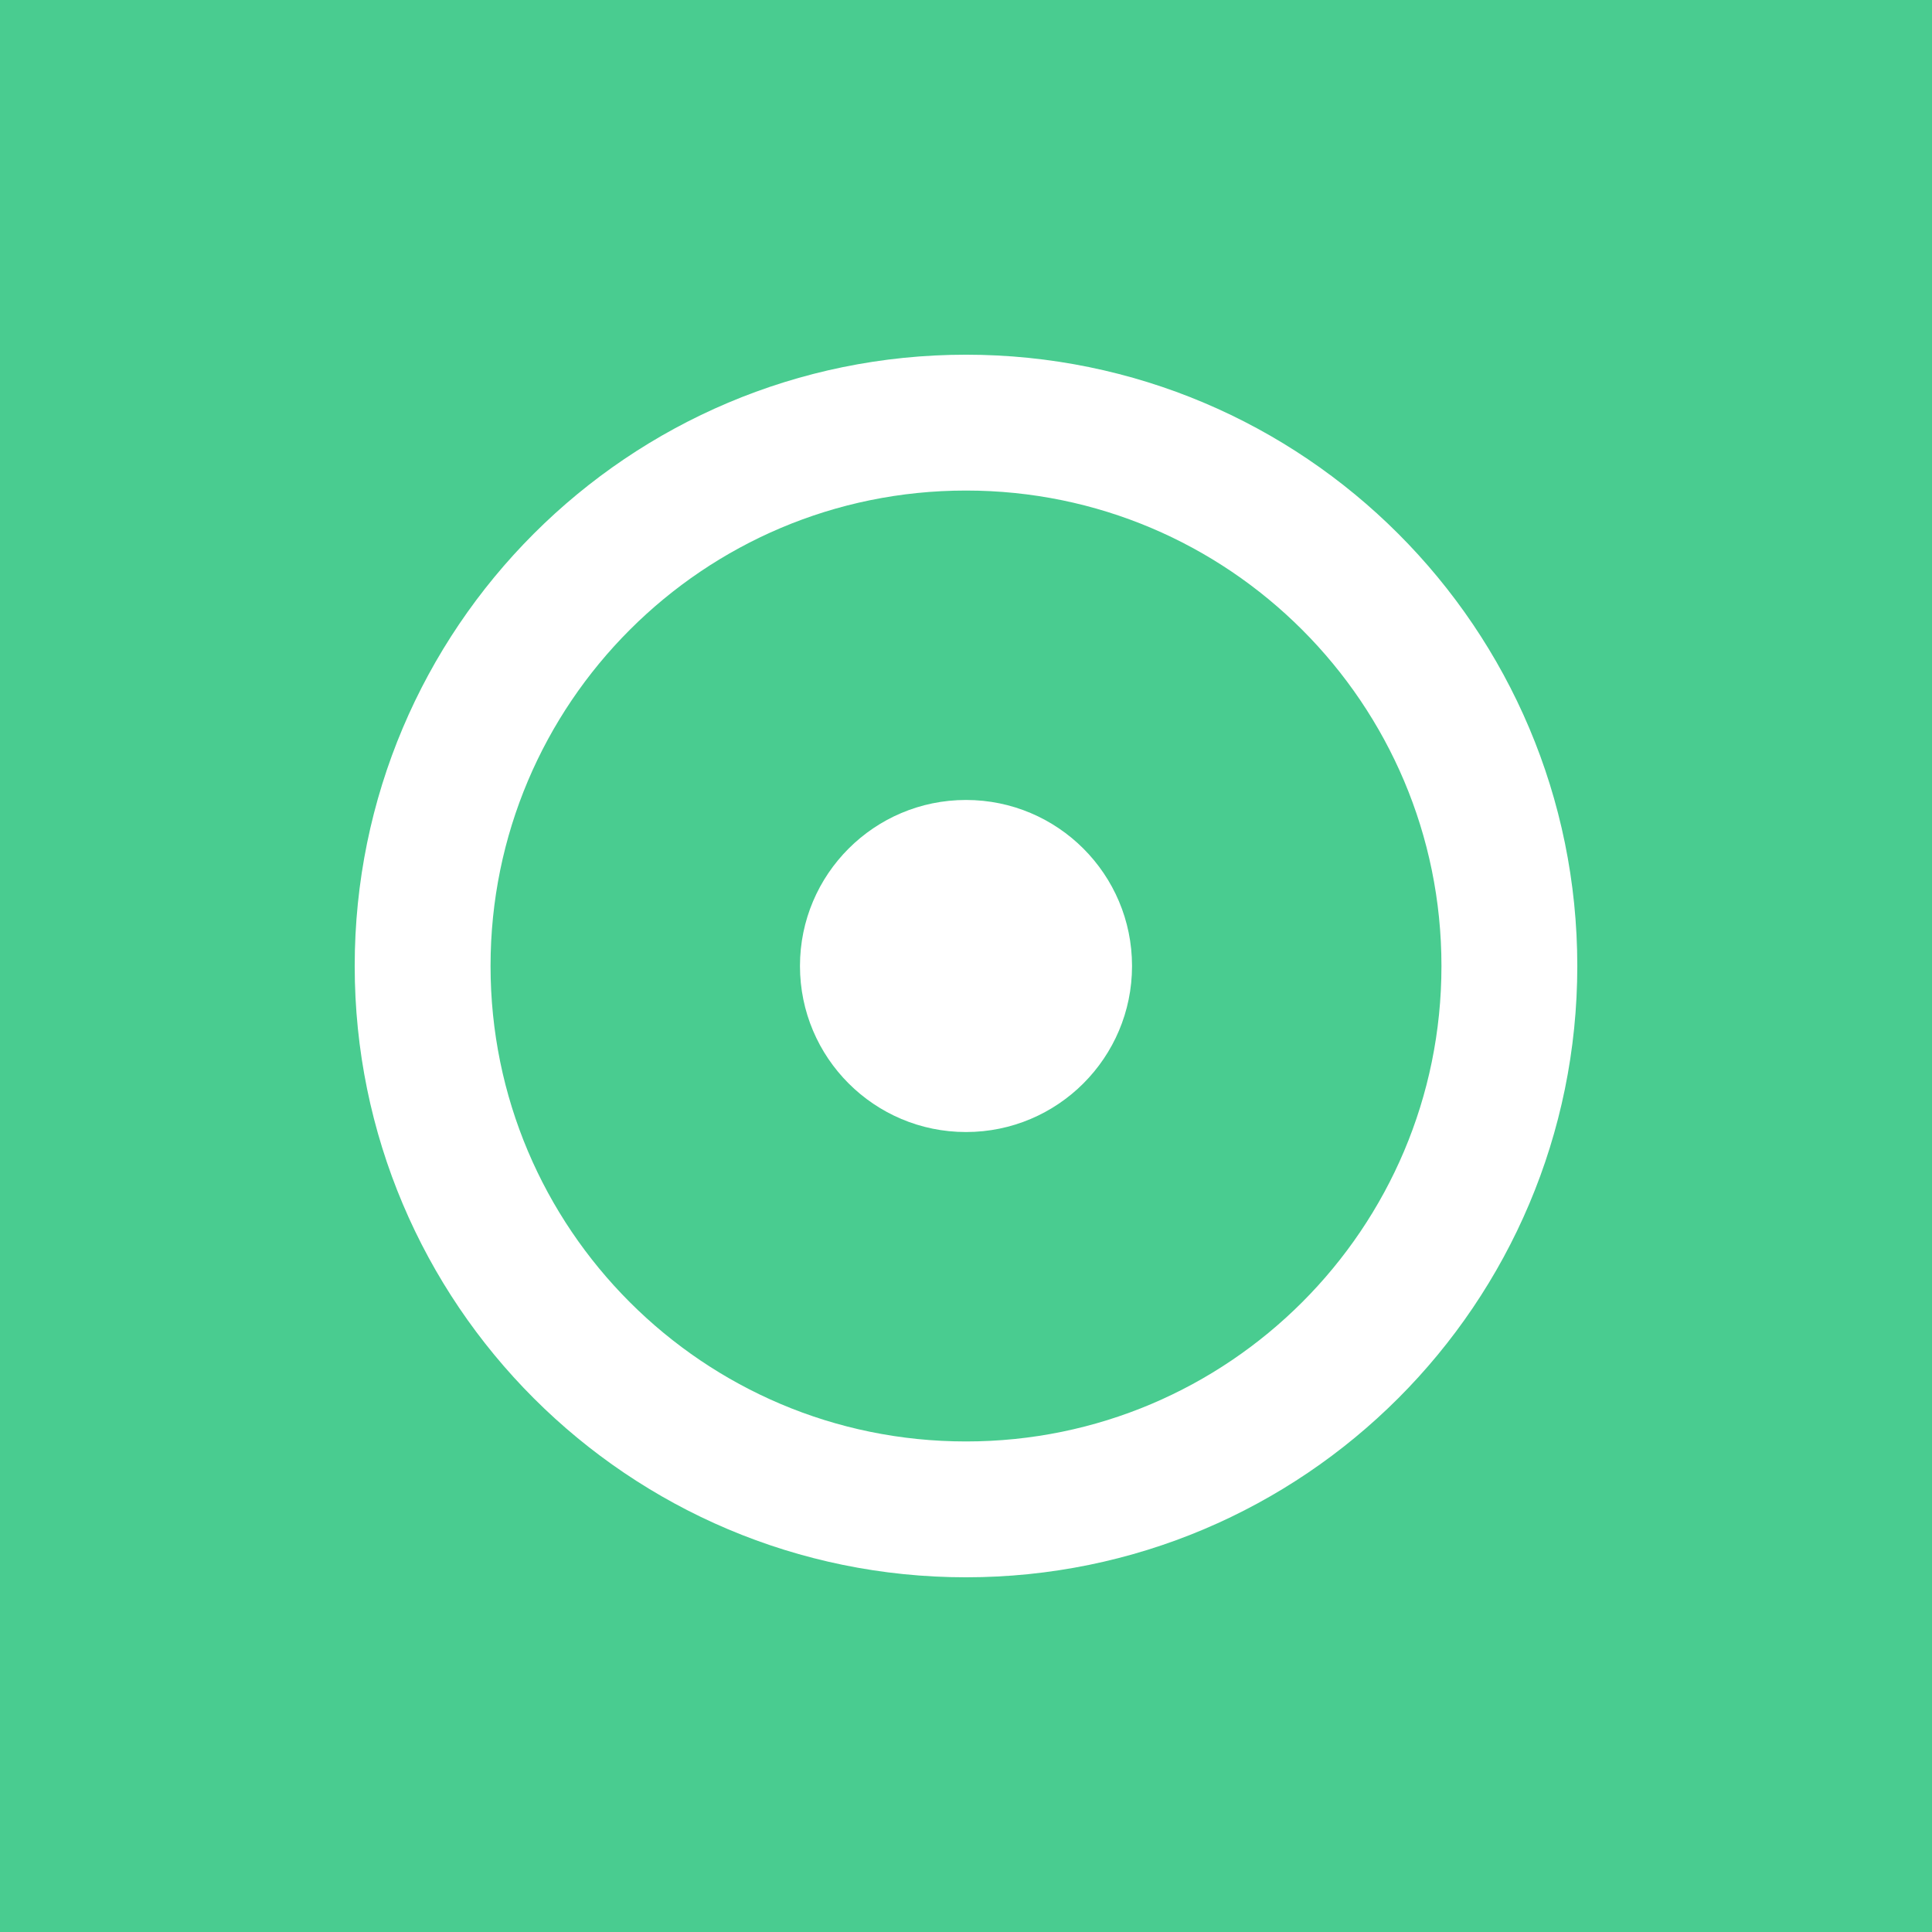
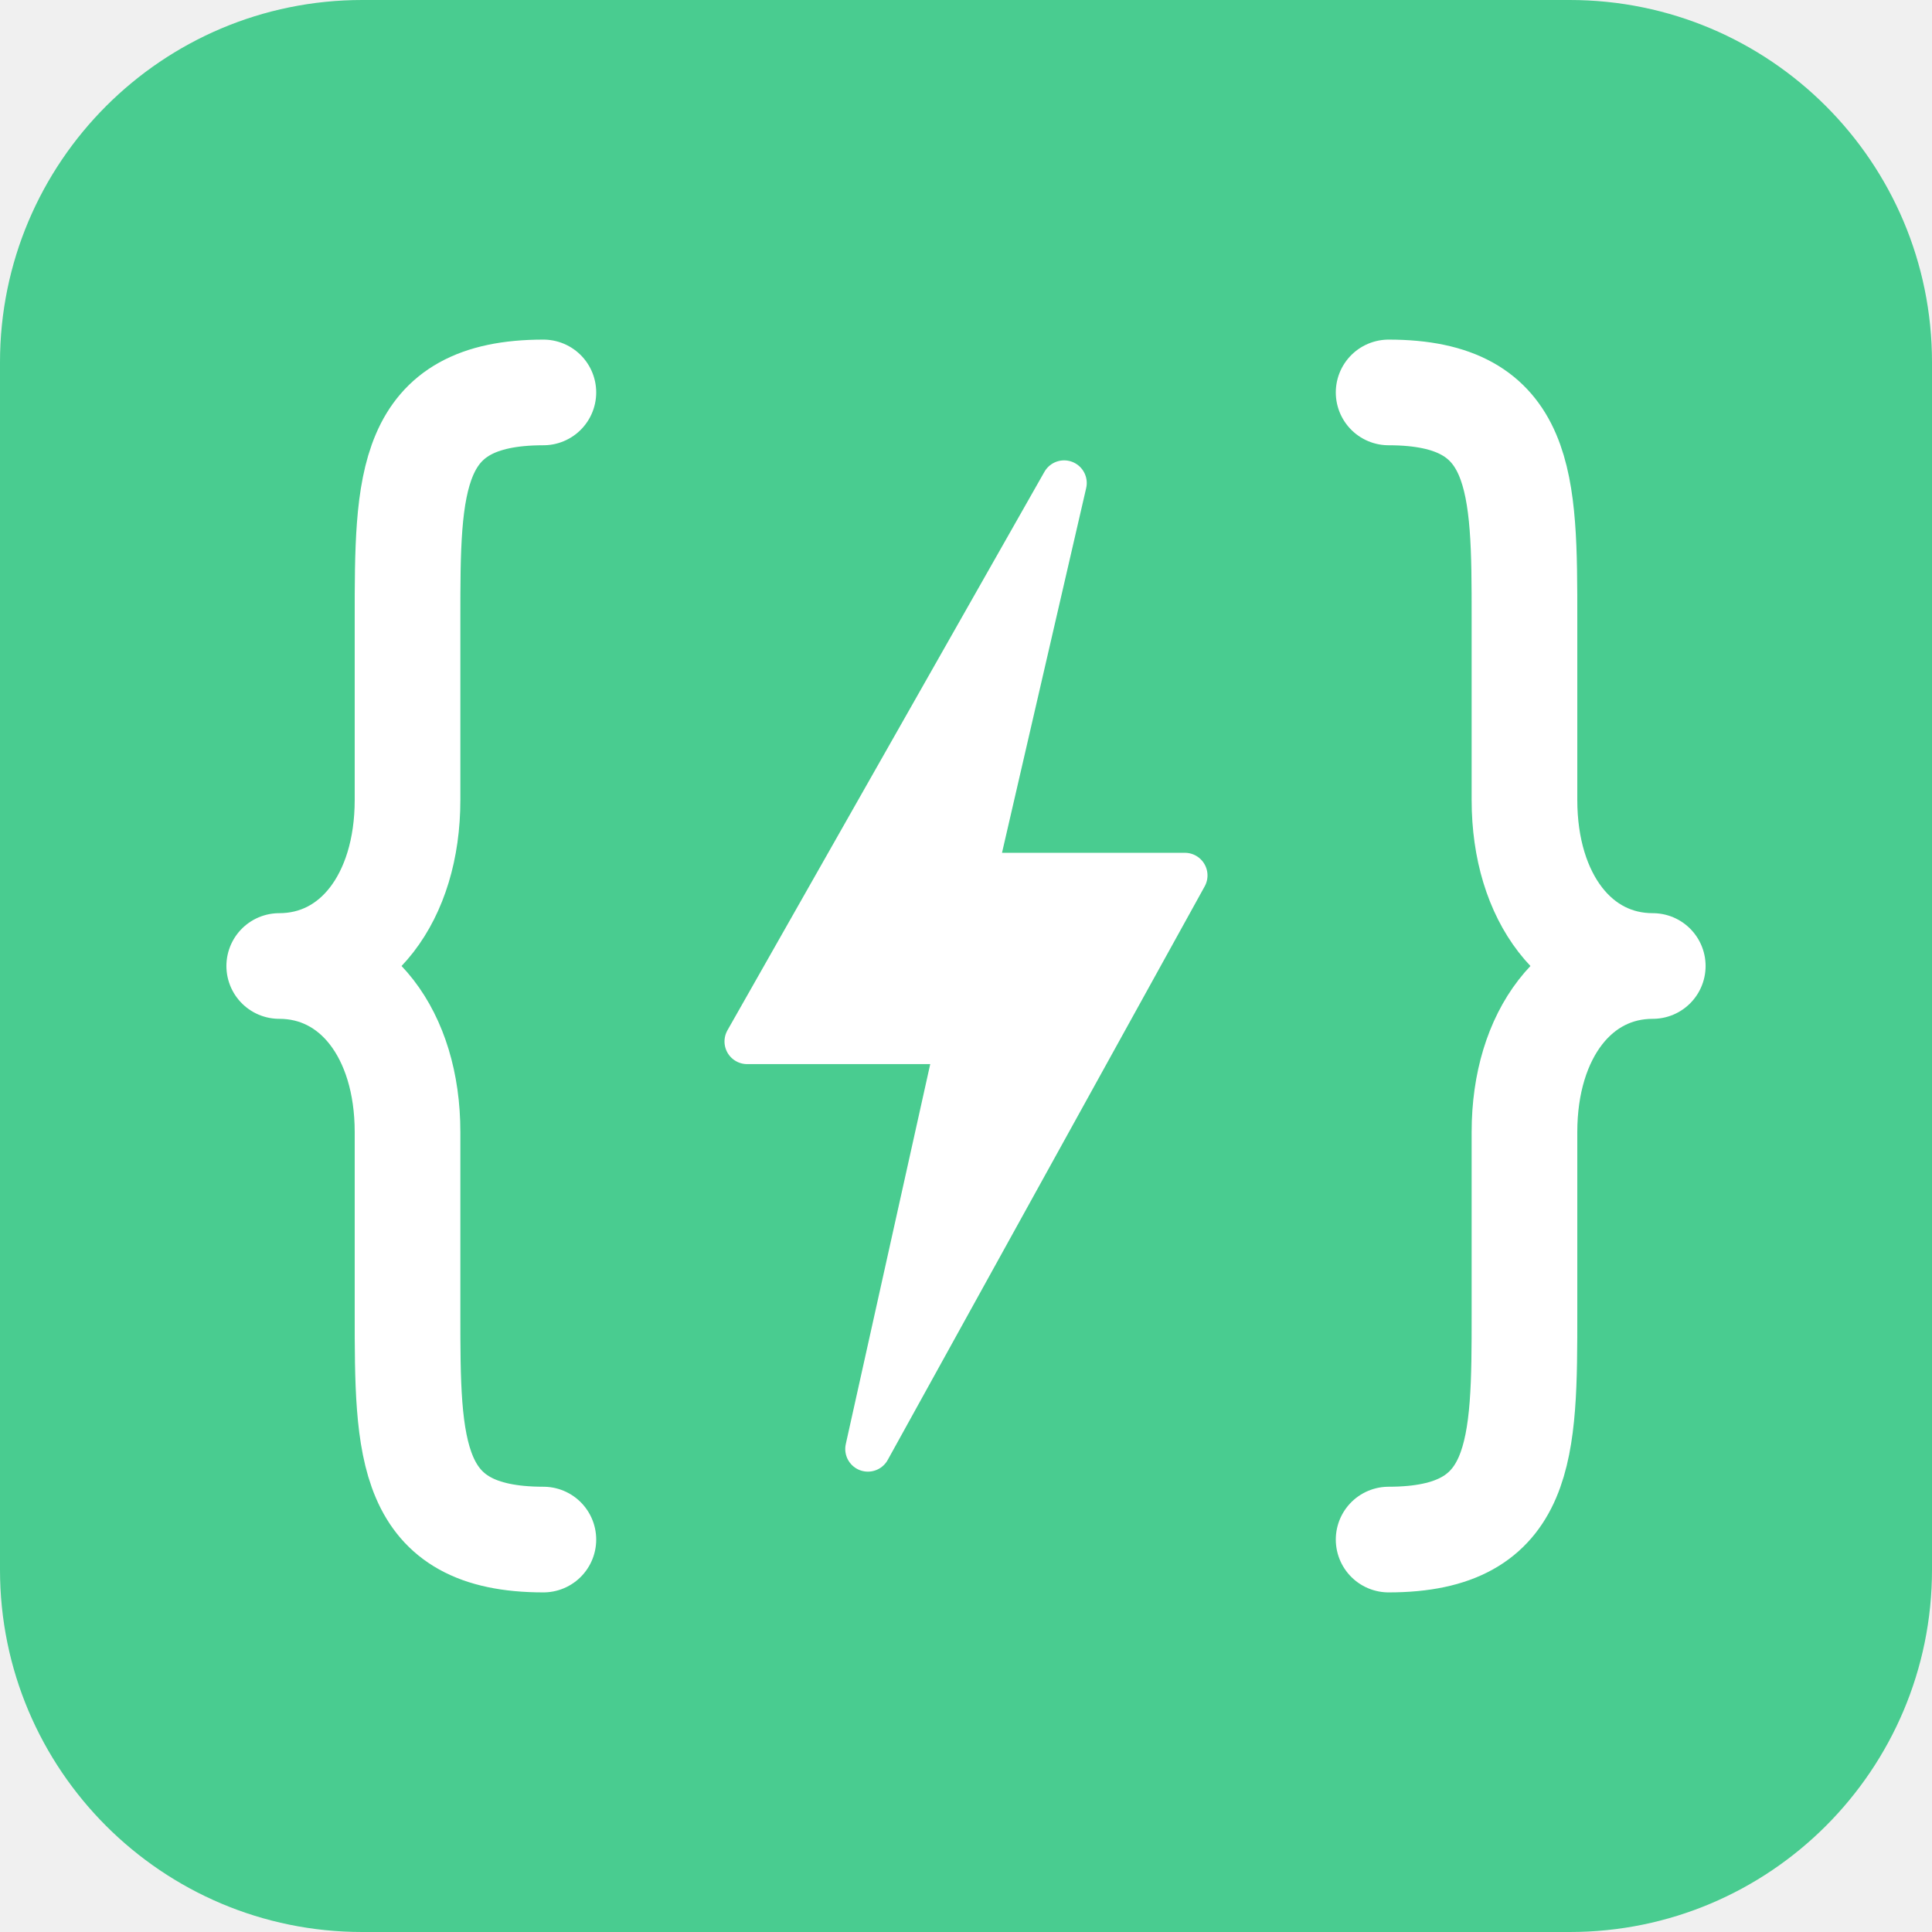
<svg xmlns="http://www.w3.org/2000/svg" width="256" height="256" viewBox="0 0 256 256">
-   <rect width="256" height="256" fill="#49cc90" />
-   <circle cx="128" cy="128" r="72" fill="none" stroke="#ffffff" stroke-width="18" />
-   <circle cx="128" cy="128" r="22" fill="#ffffff" />
+   <rect width="256" height="256" rx="48" fill="#49cc90" />
+   <g fill="none" stroke="#fff" stroke-width="14" stroke-linecap="round" stroke-linejoin="round">
+     <path d="M72 52 C54 52 54 64 54 82 L54 106 C54 119 47 128 37 128 C47 128 54 137 54 150 L54 174 C54 192 54 204 72 204" />
+     <path d="M184 52 C202 52 202 64 202 82 L202 106 C202 119 209 128 219 128 C209 128 202 137 202 150 L202 174 C202 192 202 204 184 204" />
+   </g>
+   <path d="M141 64 L99 138 H127 L115 192 L157 116 H129 Z" fill="#fff" stroke="#fff" stroke-width="6" stroke-linejoin="round" />
</svg>
